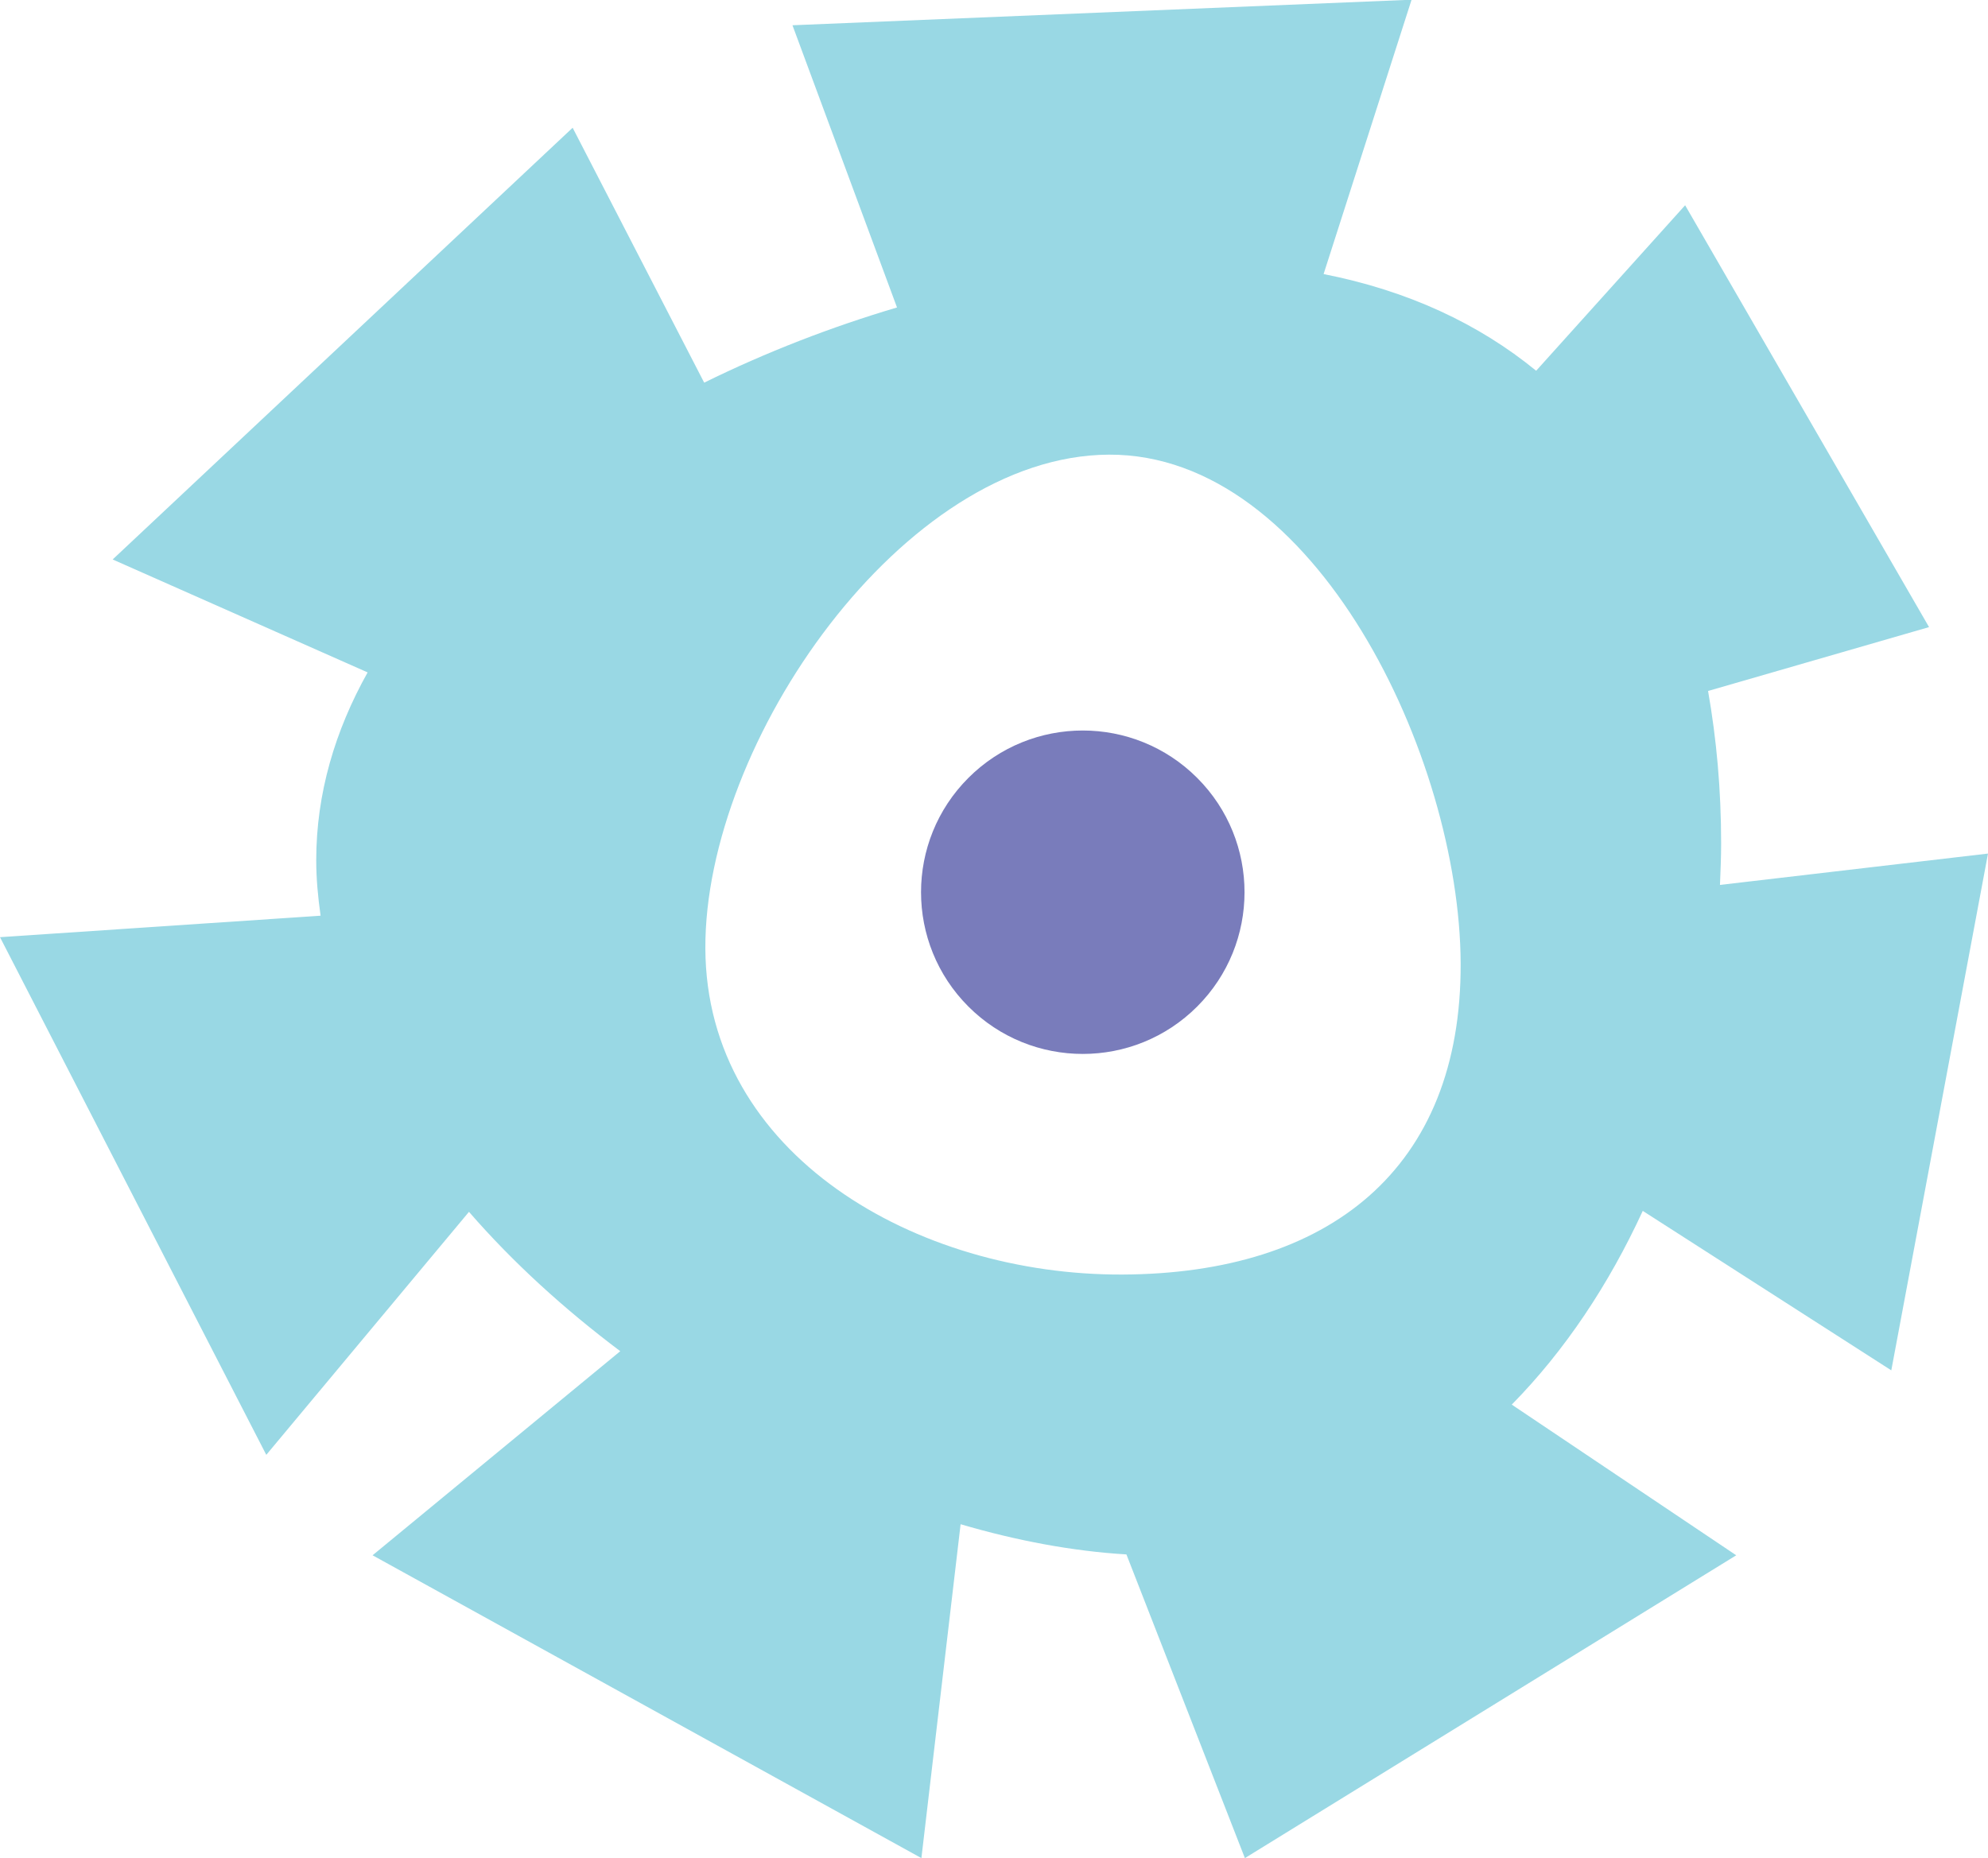
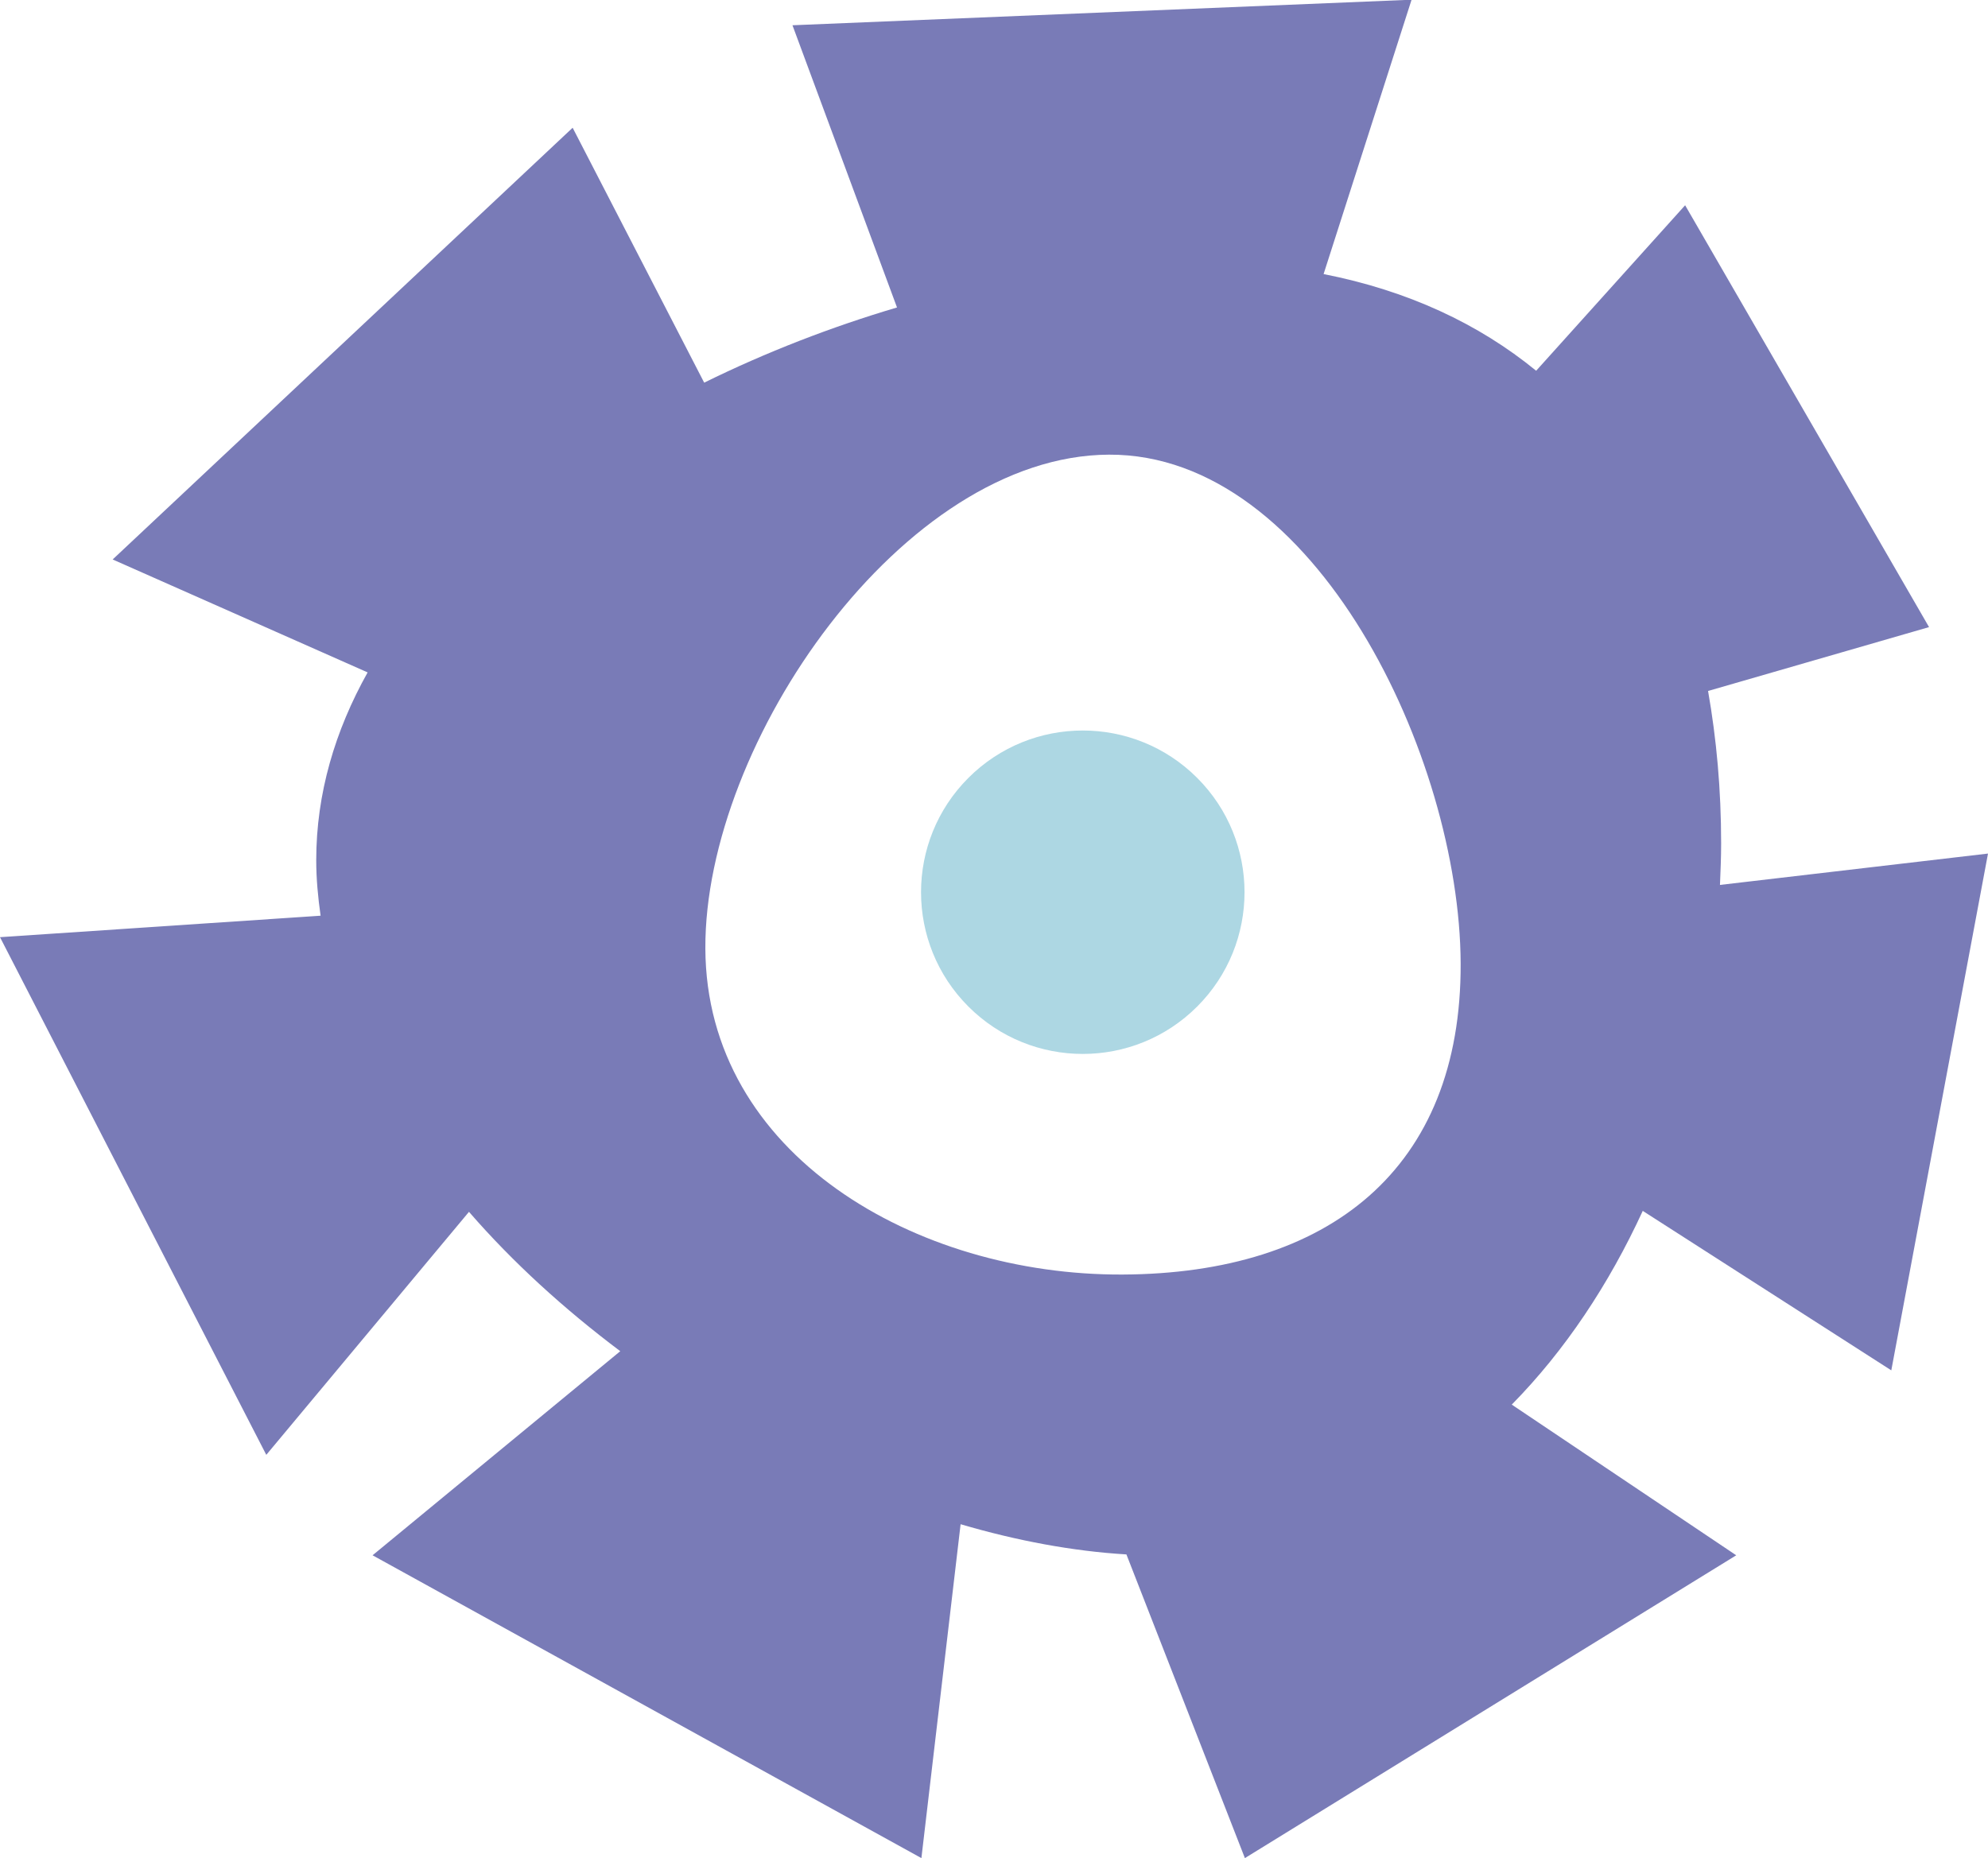
<svg xmlns="http://www.w3.org/2000/svg" id="Layer_2" data-name="Layer 2" viewBox="0 0 68.46 63.99">
  <defs>
    <style>
      .cls-1 {
-         fill: #99d8e4;
+         fill: #add7e3;
      }

      .cls-2 {
-         fill: #797cbb;
+         fill: #797bb7;
      }
    </style>
  </defs>
  <g id="Layer_4" data-name="Layer 4">
-     <g>
-       <path class="cls-1" d="M56.56,41.7l8.57,5.5,3.33-17.8-9.23,1.08c.02-.48.04-.95.04-1.43,0-1.86-.16-3.6-.45-5.25l7.61-2.2-8.4-14.53-5.13,5.7c-1.98-1.62-4.42-2.76-7.32-3.33l3.03-9.45-21.32.88,3.6,9.72c-2.26.67-4.51,1.54-6.64,2.59l-4.53-8.78L3.88,19.27l8.78,3.89c-1.12,2-1.77,4.17-1.77,6.47,0,.64.06,1.27.15,1.91l-11.04.74,9.17,17.83,6.98-8.37c1.51,1.74,3.28,3.35,5.21,4.8l-8.53,7.03,18.9,10.43,1.35-11.5c1.94.57,3.87.93,5.71,1.04l4.08,10.46,16.92-10.43-7.73-5.19c1.84-1.87,3.35-4.15,4.51-6.67ZM38.19,15.66c7.1-.03,12.08,10.42,12.11,17.52s-4.55,10.69-11.65,10.72-14.33-4.13-14.36-11.23c-.03-7.1,6.81-16.98,13.9-17.01Z" />
-       <circle class="cls-2" cx="37.29" cy="30.73" r="5.57" transform="translate(-10.81 35.37) rotate(-45)" />
-     </g>
+     <path class="cls-2" d="M56.56,41.7l8.57,5.5,3.33-17.8-9.23,1.08c.02-.48.04-.95.04-1.43,0-1.86-.16-3.6-.45-5.25l7.61-2.2-8.4-14.53-5.13,5.7c-1.98-1.62-4.42-2.76-7.32-3.33l3.03-9.45-21.32.88,3.6,9.72c-2.26.67-4.51,1.54-6.64,2.59l-4.53-8.78L3.88,19.27l8.78,3.89c-1.12,2-1.77,4.17-1.77,6.47,0,.64.06,1.27.15,1.91l-11.04.74,9.17,17.83,6.98-8.37c1.51,1.74,3.28,3.35,5.21,4.8l-8.53,7.03,18.9,10.43,1.35-11.5c1.94.57,3.87.93,5.71,1.04l4.08,10.46,16.92-10.43-7.73-5.19c1.84-1.87,3.35-4.15,4.51-6.67ZM38.19,15.66c7.1-.03,12.08,10.42,12.11,17.52s-4.55,10.69-11.65,10.72-14.33-4.13-14.36-11.23c-.03-7.1,6.81-16.98,13.9-17.01Z" />
+     <circle class="cls-1" cx="37.29" cy="30.73" r="5.57" transform="translate(-10.81 35.37) rotate(-45)" />
  </g>
</svg>
